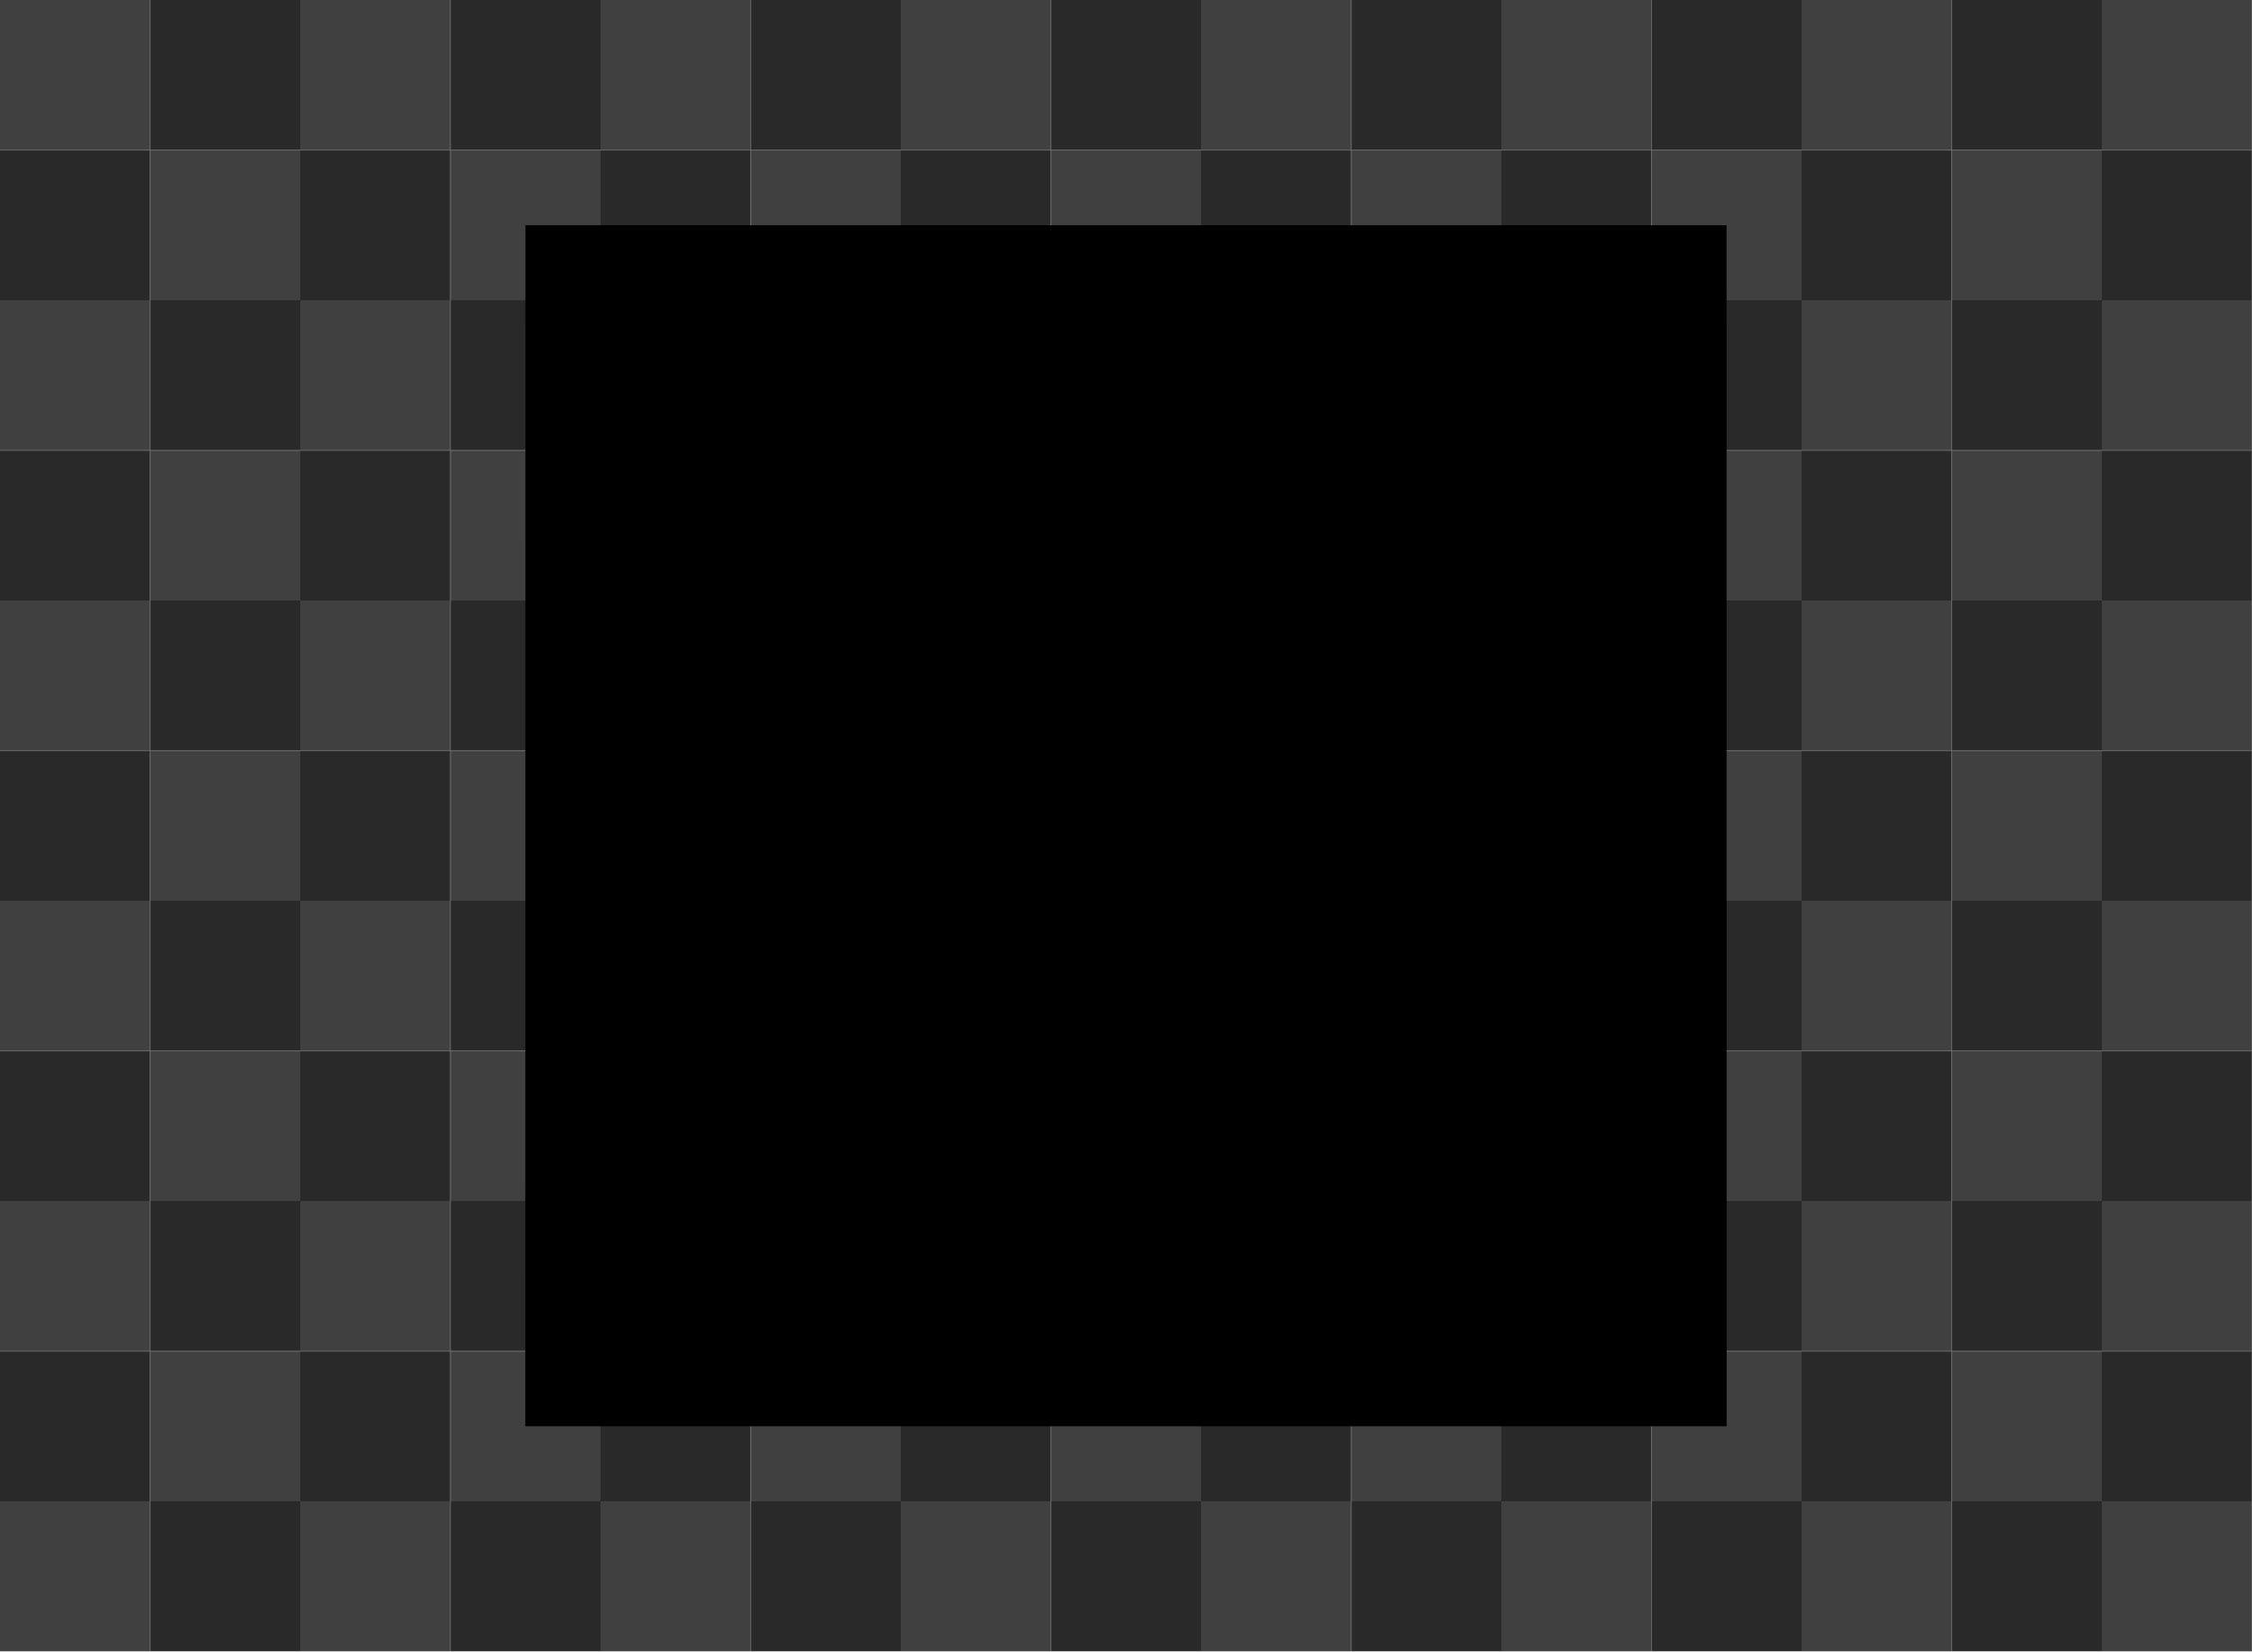
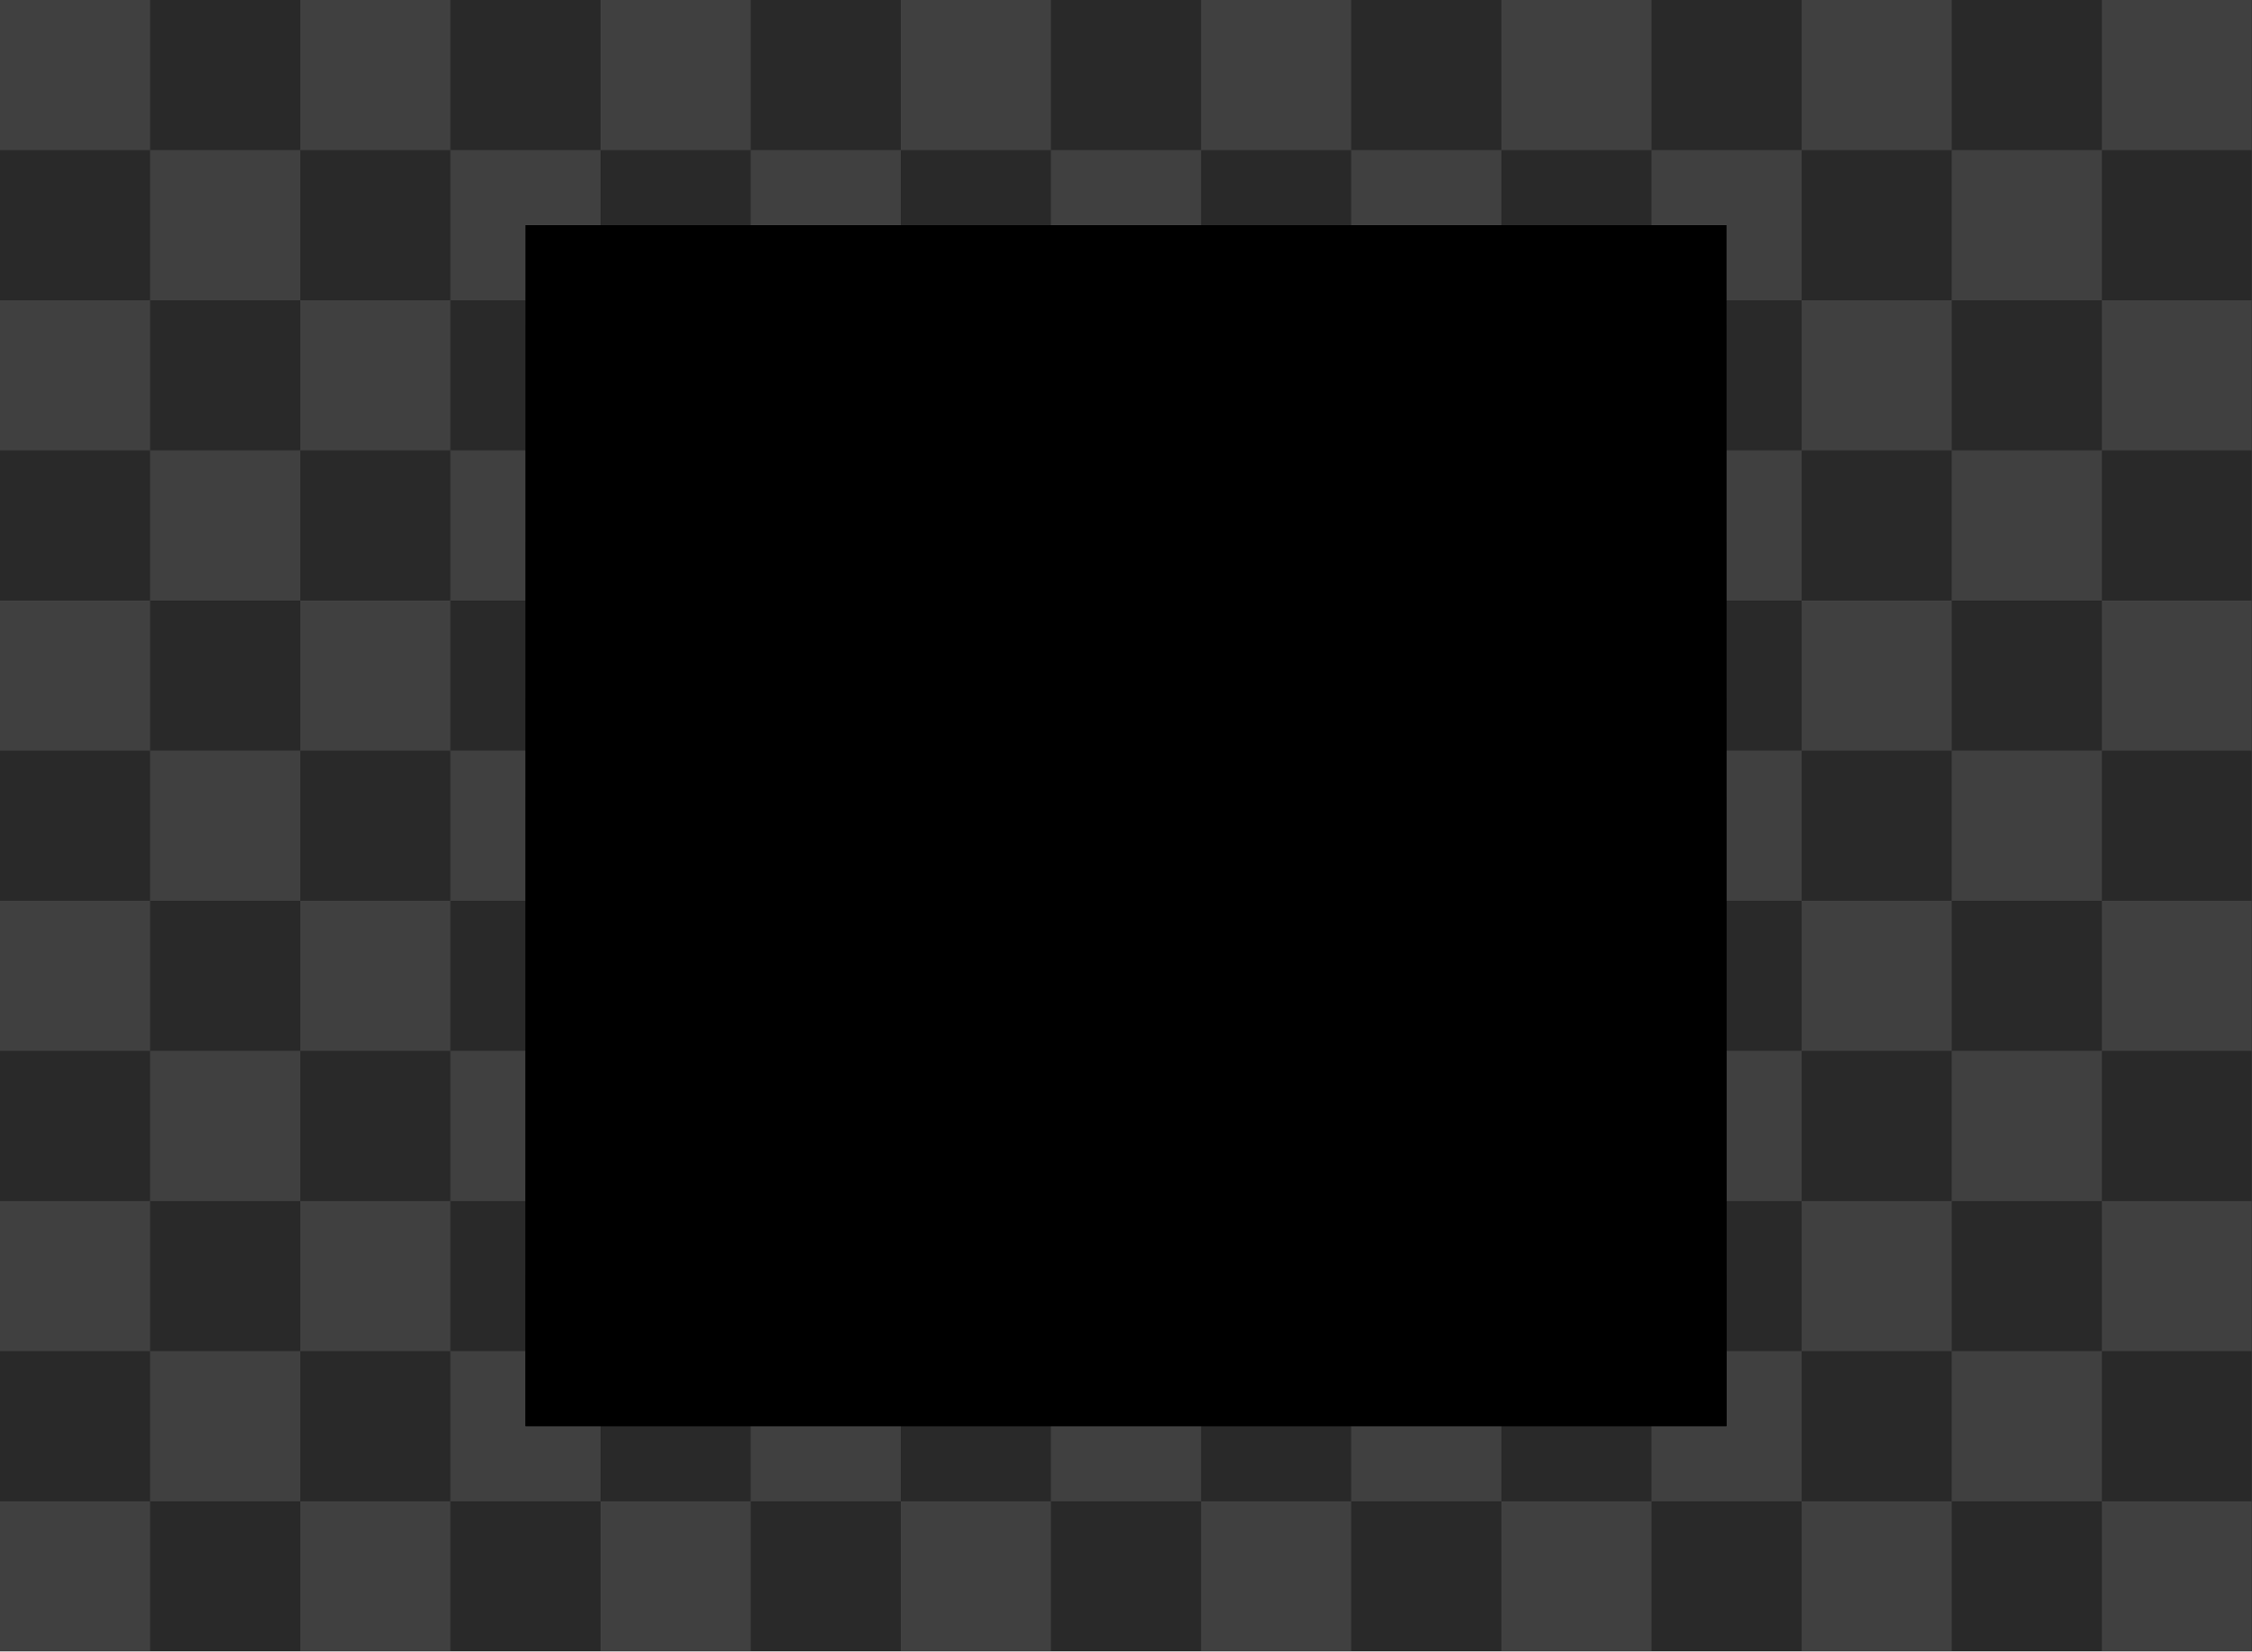
<svg xmlns="http://www.w3.org/2000/svg" xmlns:xlink="http://www.w3.org/1999/xlink" width="480" height="352">
  <defs>
    <pattern id="checkerboard" x="0" y="0" width="64" height="64" patternUnits="userSpaceOnUse">
-       <rect x="0" y="0" width="32" height="32" fill="#404040" />
+       <rect x="0" y="0" width="64" height="64" fill="#404040" />
      <rect x="32" y="0" width="32" height="32" fill="#292929" />
      <rect x="0" y="32" width="32" height="32" fill="#292929" />
-       <rect x="32" y="32" width="32" height="32" fill="#404040" />
    </pattern>
    <linearGradient id="violet" x1="0" x2="1" y1="1" y2="1">
      <stop offset="0%" stop-color="color(display-p3 0 1 1)" />
      <stop offset="100%" stop-color="color(display-p3 0.2 0.1 0.5)" />
    </linearGradient>
    <linearGradient id="magenta" x1="0" x2="1" y1="1" y2="1">
      <stop offset="0%" stop-color="color(display-p3 1 0.93 0.19)" />
      <stop offset="100%" stop-color="color(display-p3 1 0.2 0.3)" />
    </linearGradient>
    <linearGradient id="spread" x1="0" x2="0" y1="0" y2="1">
      <stop offset="0%" stop-color="black" />
      <stop offset="100%" stop-color="white" />
    </linearGradient>
    <mask id="fade">
      <use xlink:href="#frame" fill="url(#spread)" />
    </mask>
    <rect id="frame" x="112" y="48" width="256" height="256" />
  </defs>
  <rect x="0" y="0" width="480" height="352" fill="url(#checkerboard)" />
  <use xlink:href="#frame" fill="url(#magenta)" />
  <use xlink:href="#frame" fill="url(#violet)" mask="url(#fade)" />
</svg>
